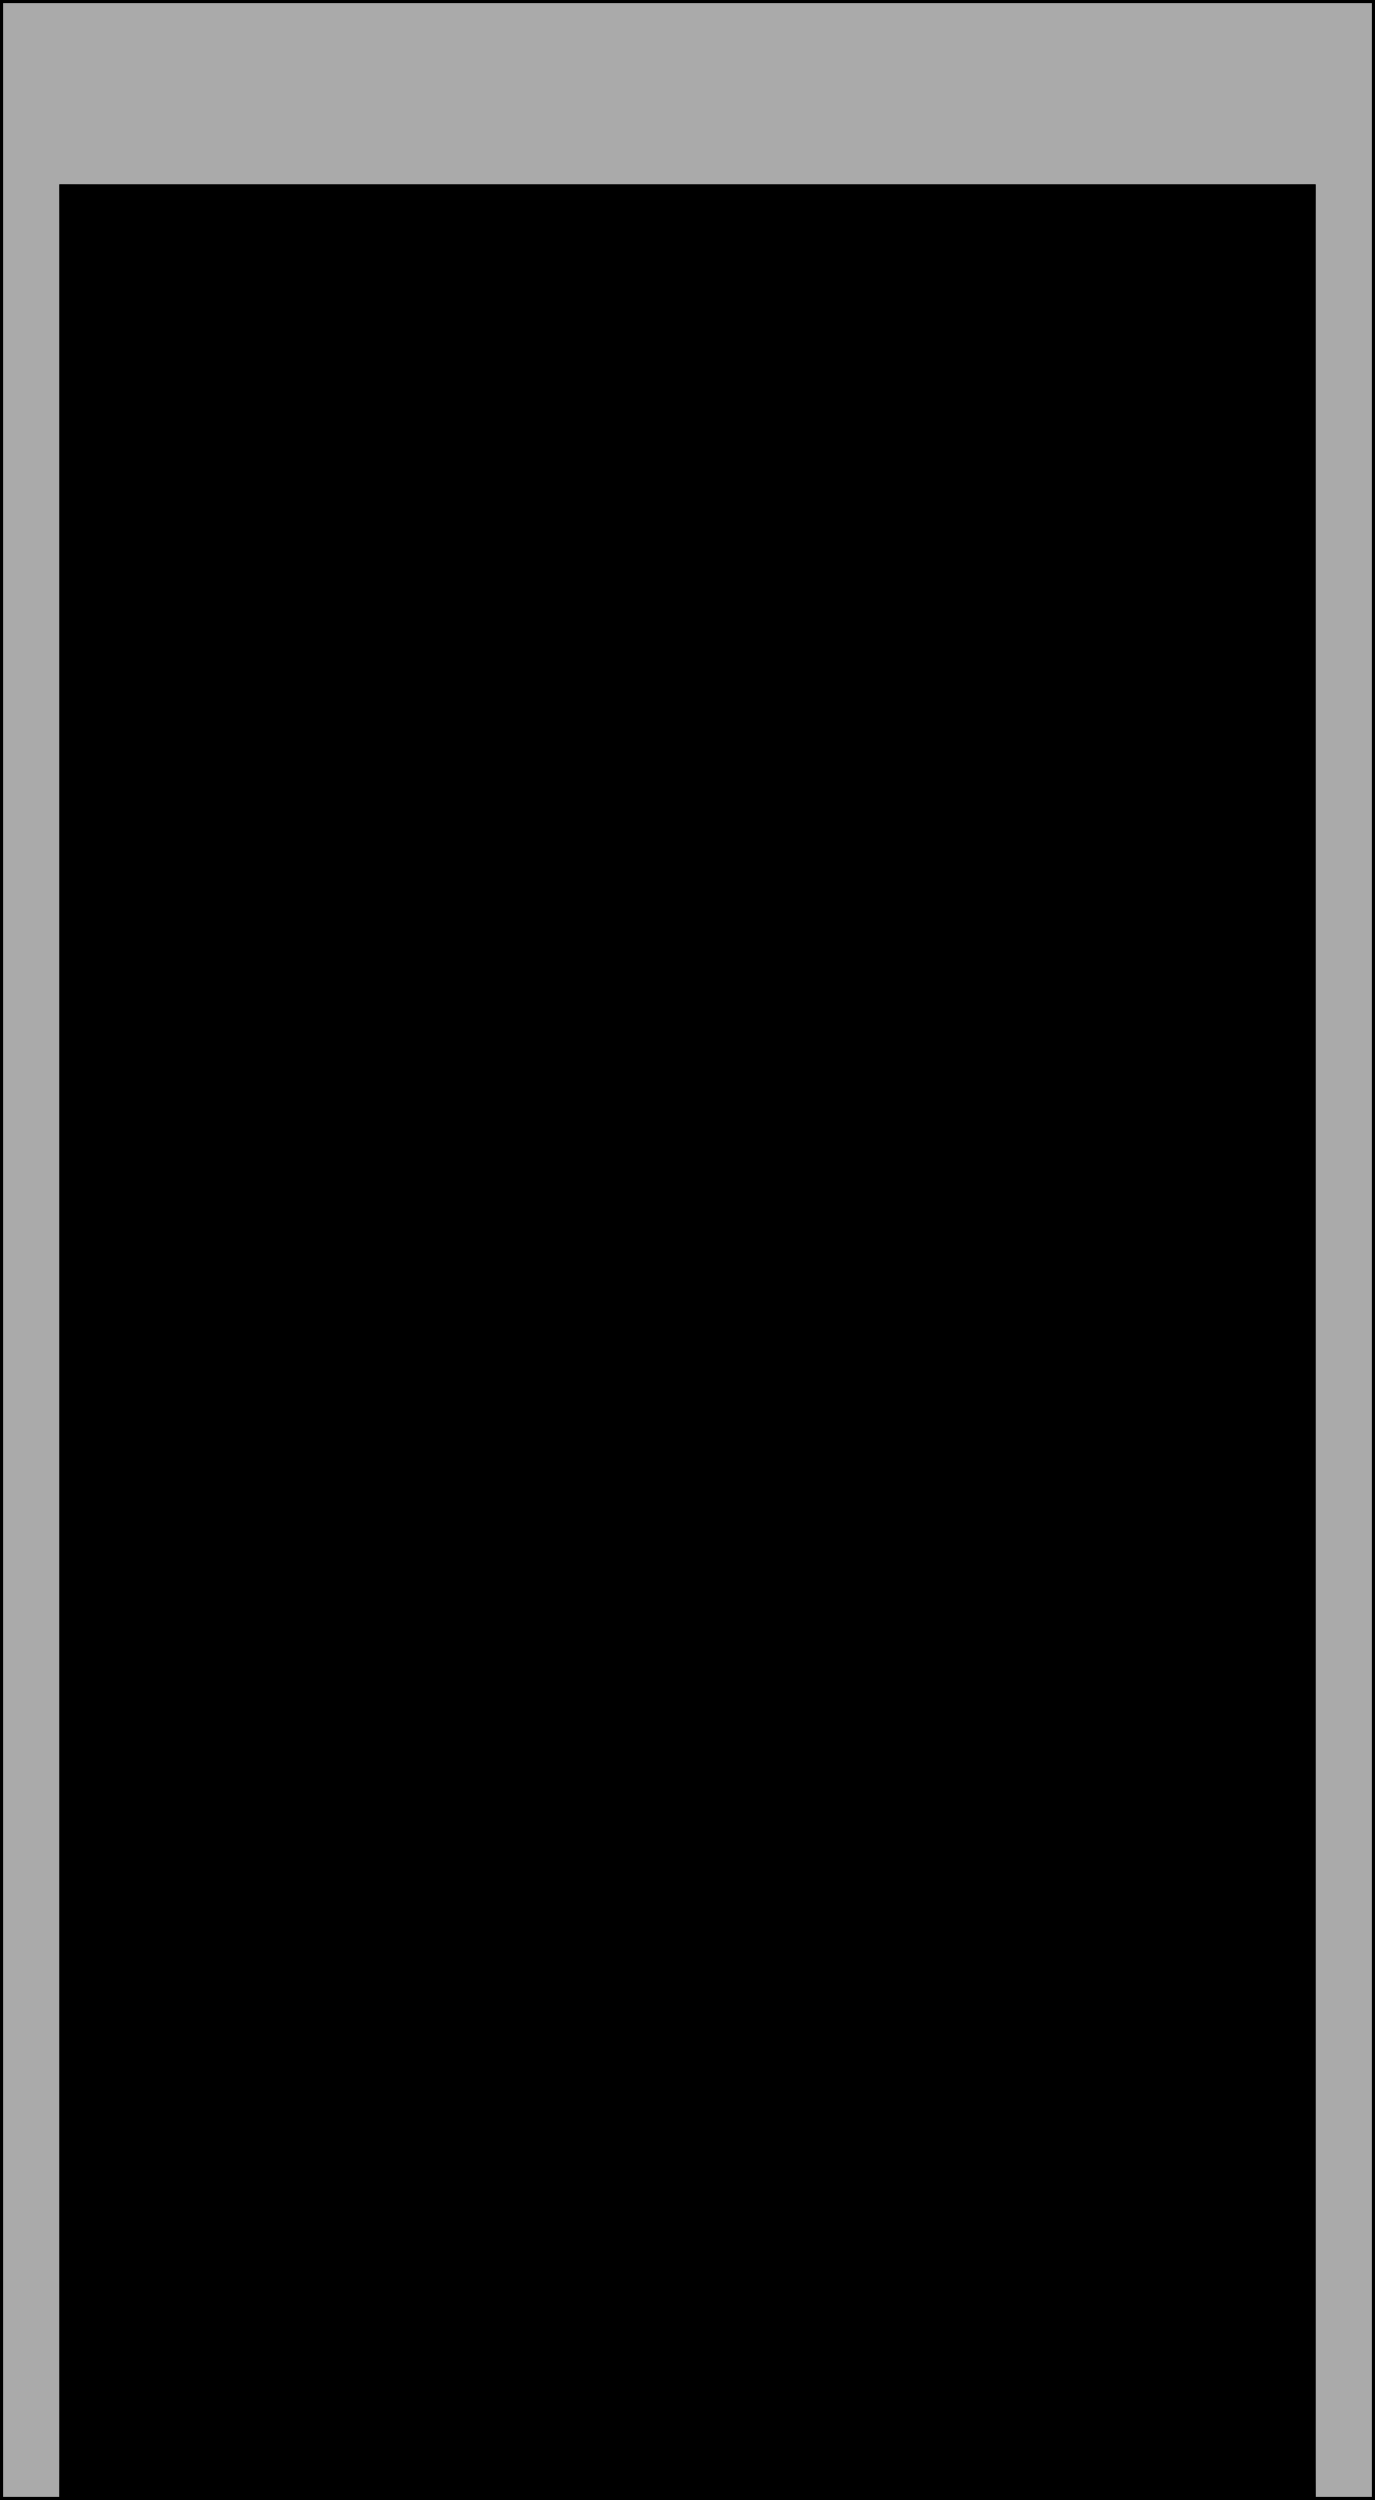
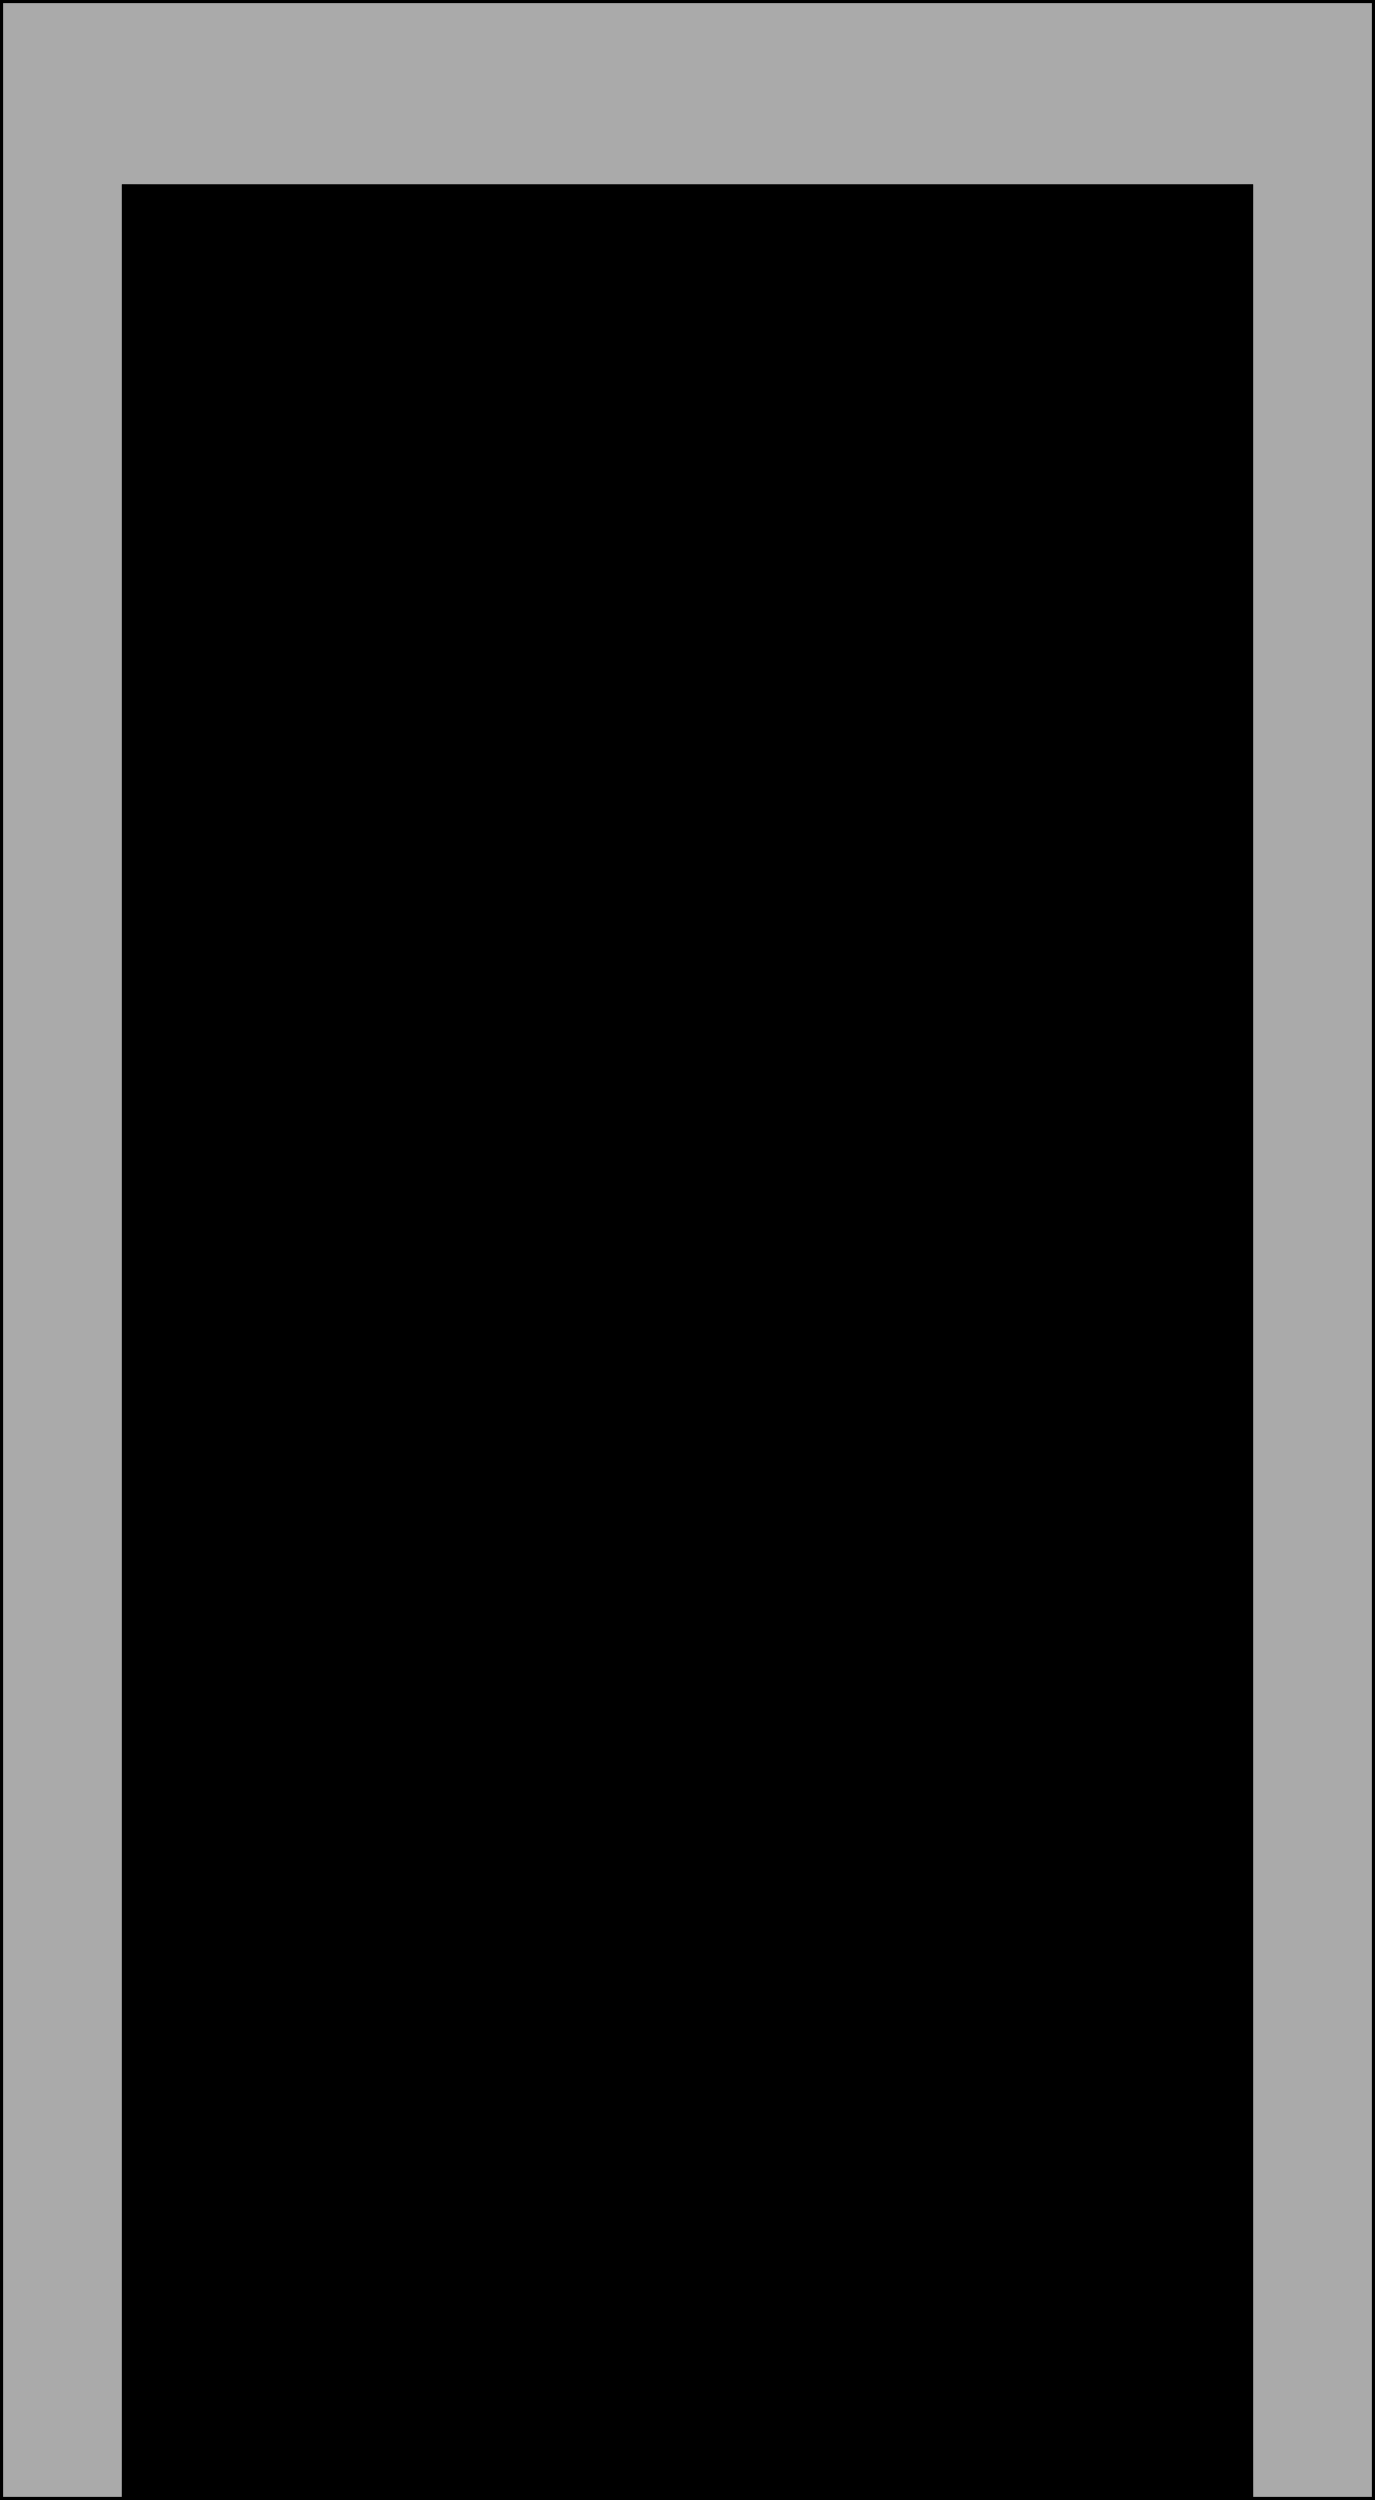
<svg xmlns="http://www.w3.org/2000/svg" xmlns:ns1="https://boxy-svg.com" viewBox="0 0 220 400" style="filter: none;">
  <defs>
    <ns1:grid x="0" y="0" width="300" height="300" />
    <filter id="filter-3" color-interpolation-filters="sRGB" x="-50%" y="-50%" width="200%" height="200%" ns1:preset="inner-shadow 1 0 0 4 0.68 rgba(0,0,0,0.7)">
      <feOffset dx="0" dy="0" />
      <feGaussianBlur stdDeviation="4" />
      <feComposite operator="out" in="SourceGraphic" />
      <feComponentTransfer result="choke">
        <feFuncA type="linear" slope="1.36" />
      </feComponentTransfer>
      <feFlood flood-color="rgba(0,0,0,0.7)" result="color" />
      <feComposite operator="in" in="color" in2="choke" result="shadow" />
      <feComposite operator="over" in="shadow" in2="SourceGraphic" />
    </filter>
  </defs>
  <path d="M 220 -0 L 220 400 L 0 400 L 0 -0 L 220 -0 Z" style="stroke: rgb(0, 0, 0); filter: none; fill: rgb(170, 170, 170);">
    </path>
-   <path d="M 210 30 L 210 400 L 10 400 L 10 30 L 210 30 Z" style="stroke: rgb(0, 0, 0); filter: url('#filter-3');">
+   <path d="M 200 30 L 200 400 L 20 400 L 20 30 L 200 30 Z" style="stroke: rgb(0, 0, 0); filter: url('#filter-3');">
    </path>
</svg>
